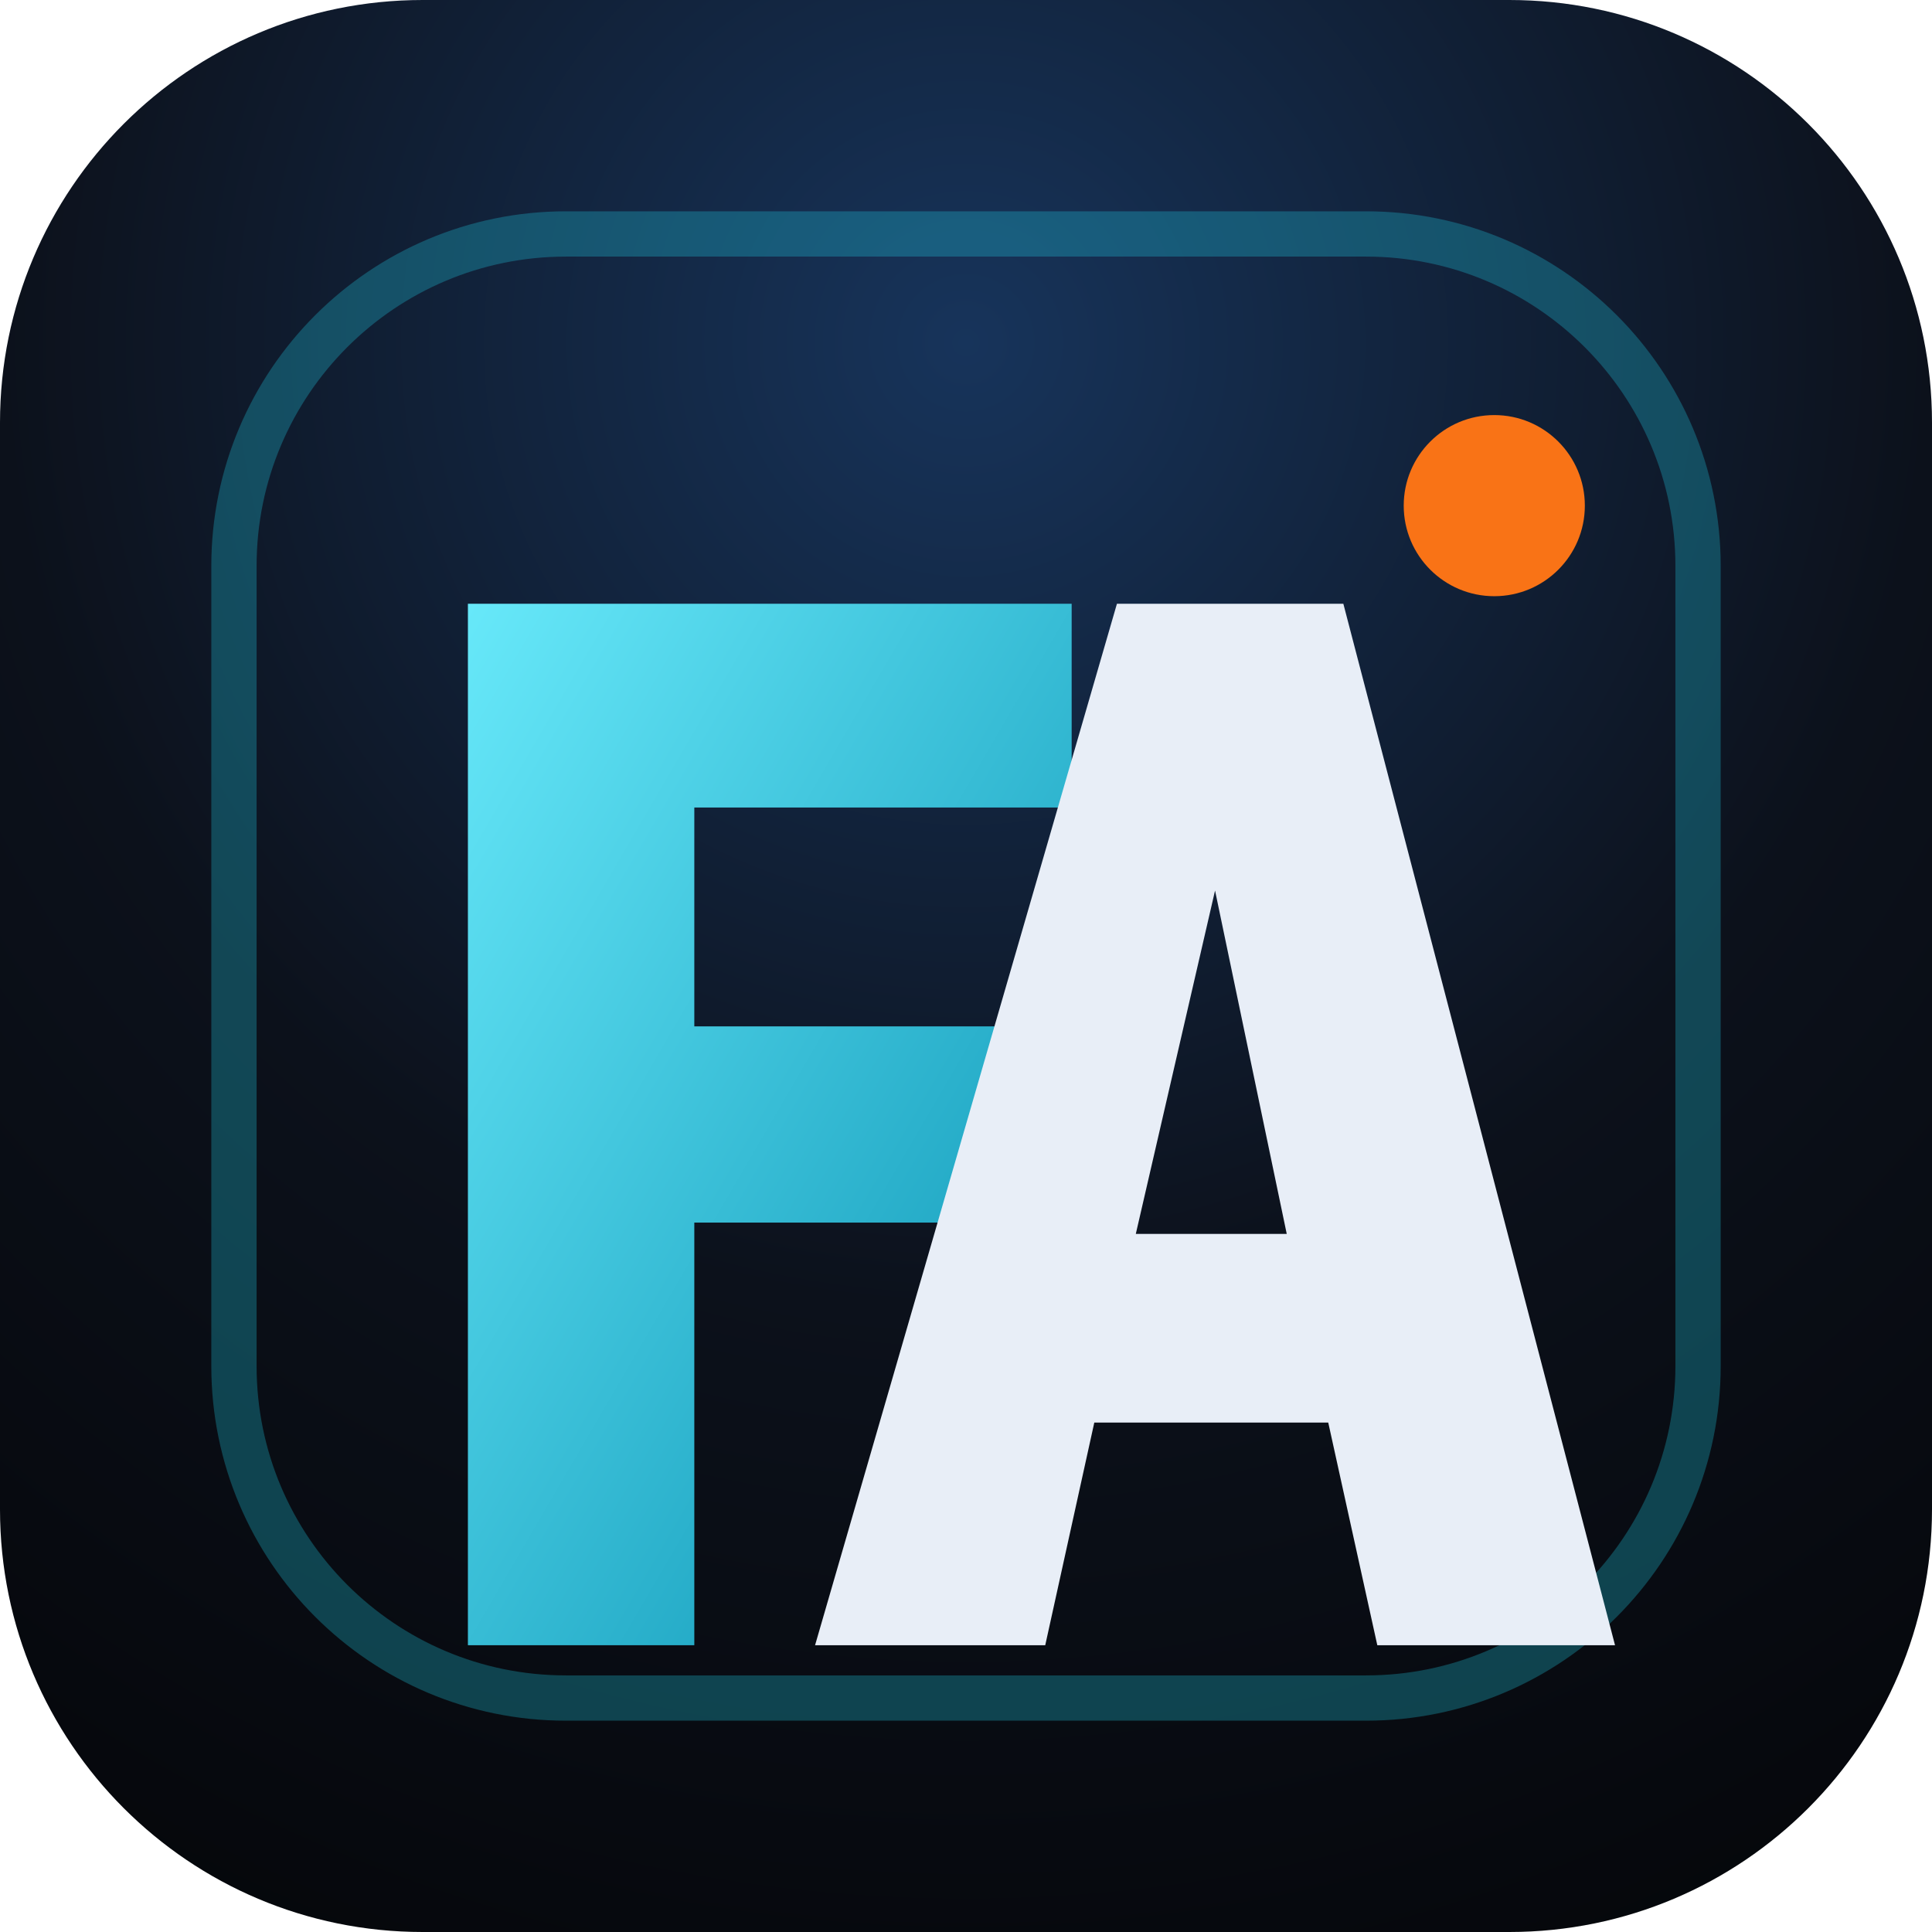
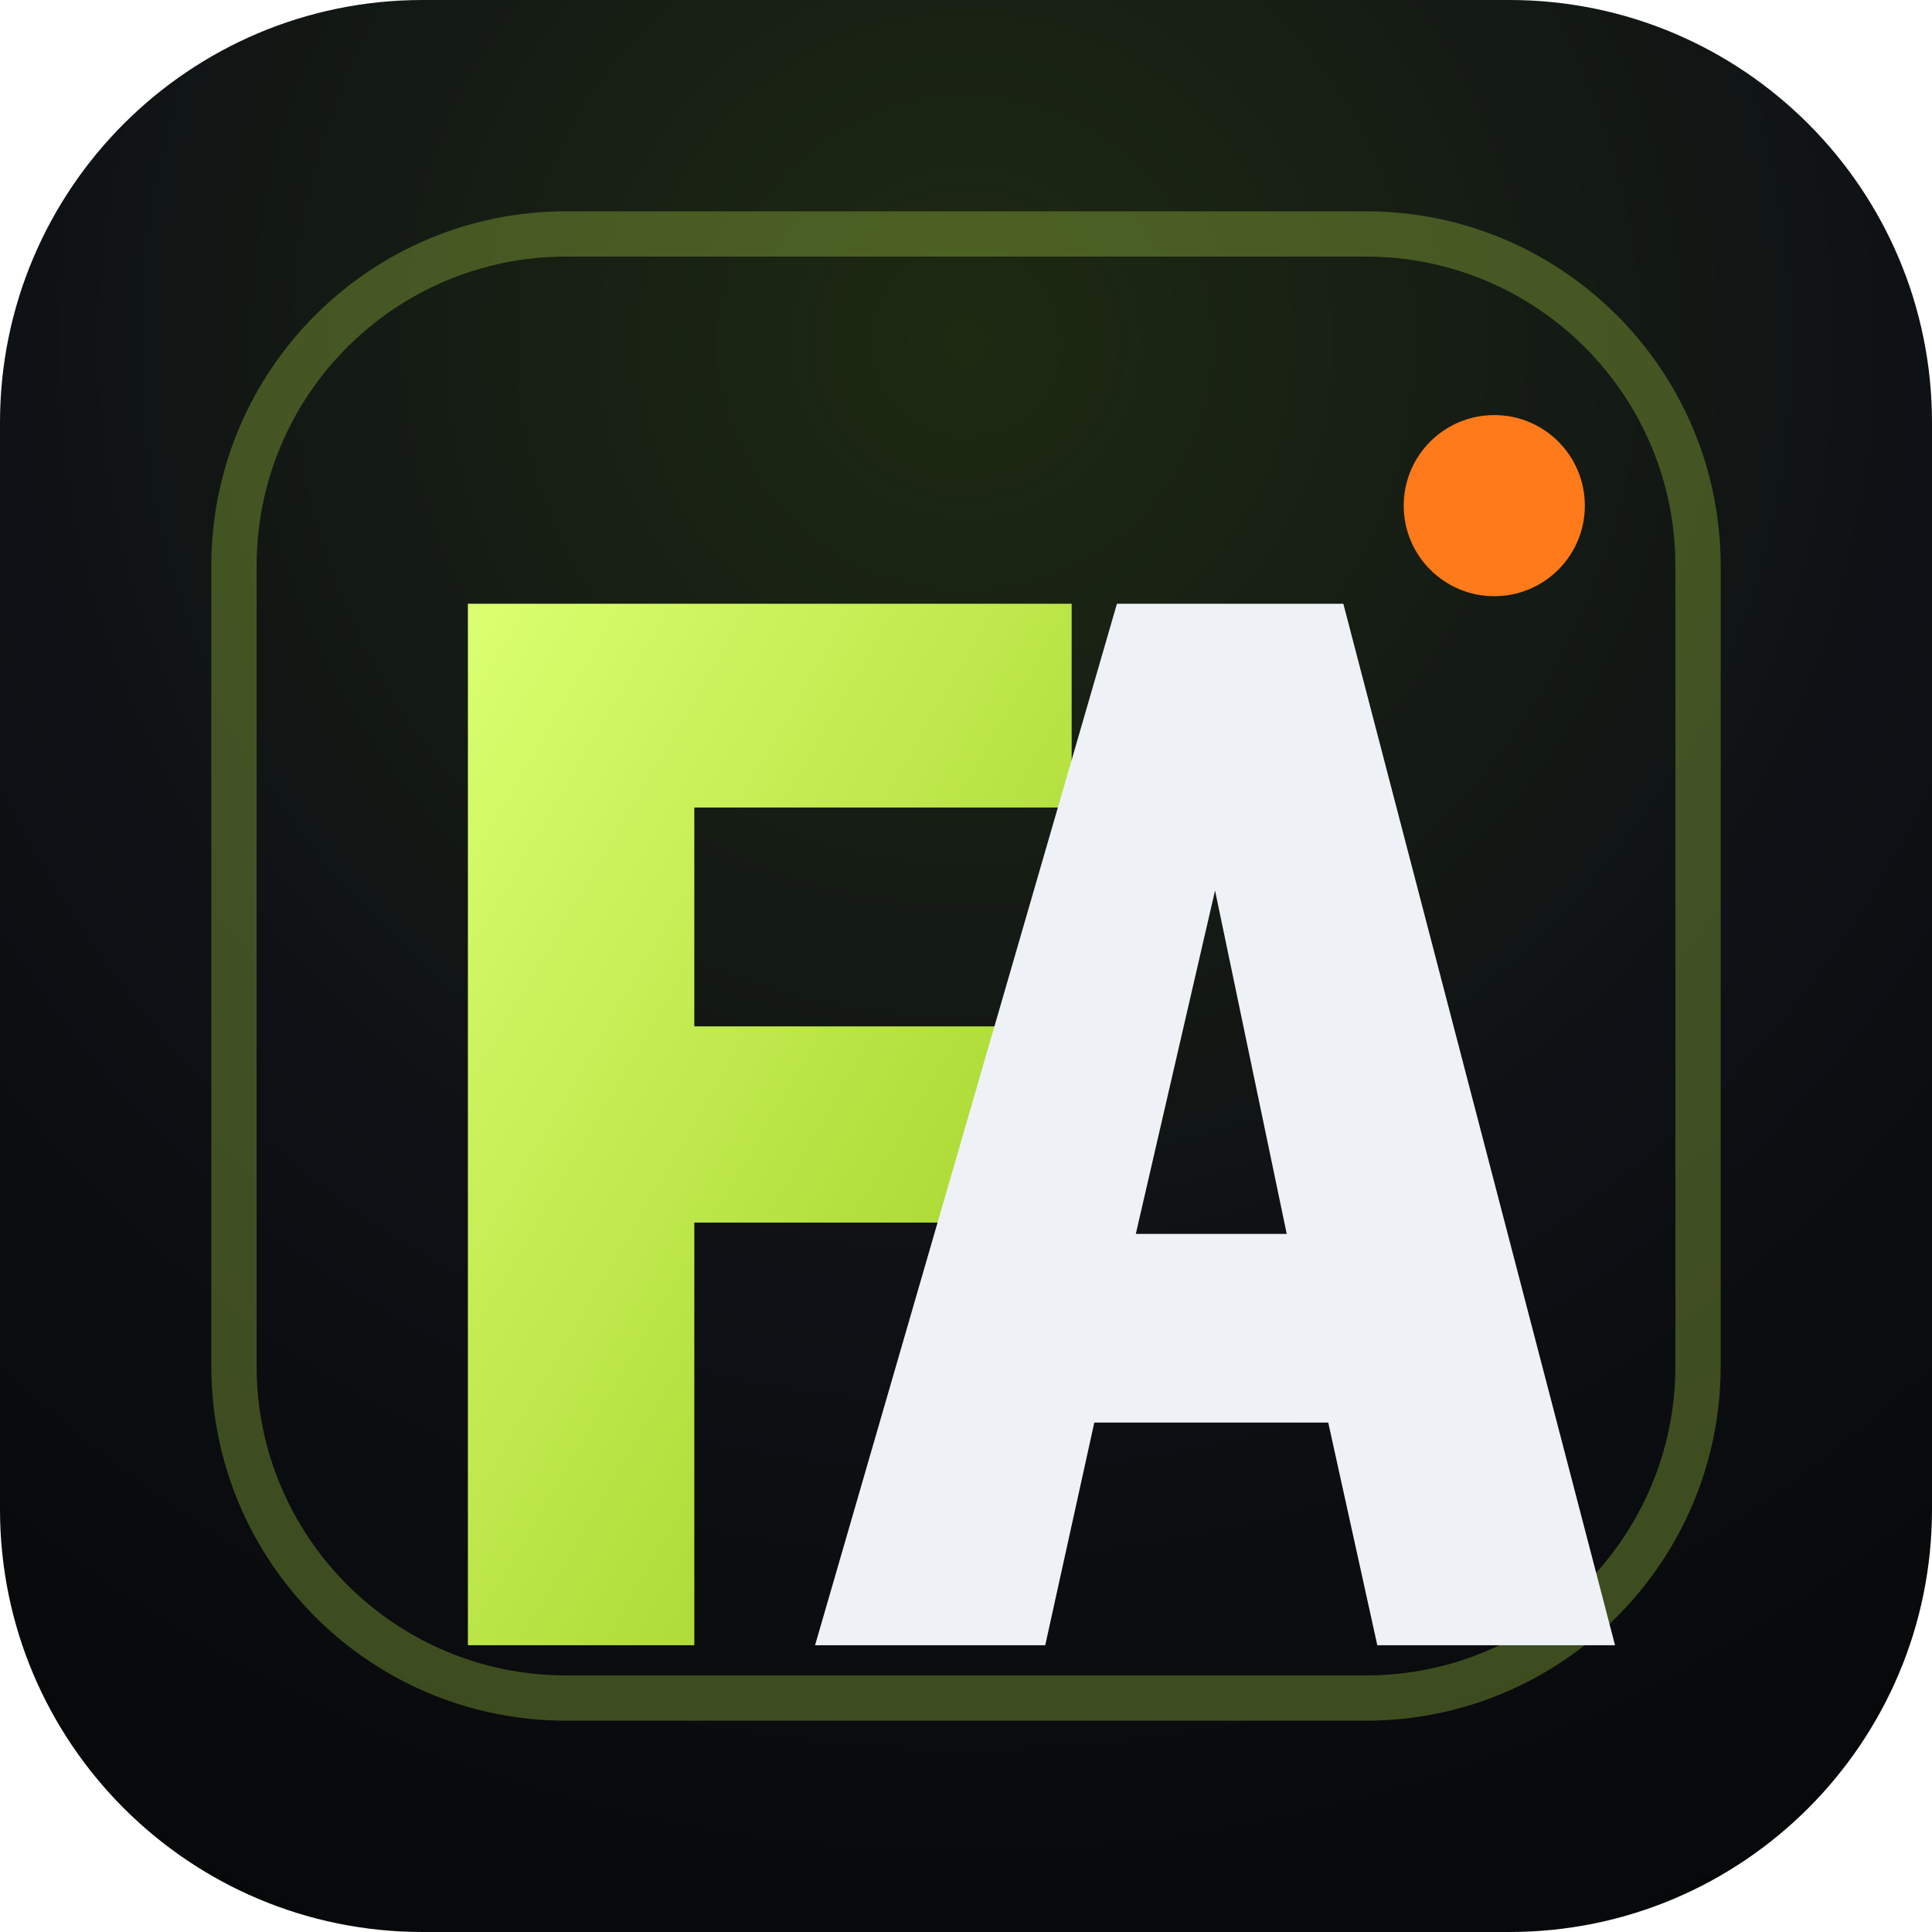
<svg xmlns="http://www.w3.org/2000/svg" viewBox="0 0 512 512" role="img" aria-label="FAI app icon">
  <defs>
    <radialGradient id="bg" cx="50%" cy="18%" r="90%">
-       <stop offset="0" stop-color="#17345b" />
-       <stop offset="0.55" stop-color="#0c111b" />
-       <stop offset="1" stop-color="#05070b" />
+       <stop offset="0" stop-color="#1e2a12" />
+       <stop offset="0.55" stop-color="#0e1115" />
+       <stop offset="1" stop-color="#060809" />
    </radialGradient>
    <linearGradient id="mark" x1="0" y1="0" x2="1" y2="1">
-       <stop stop-color="#67e8f9" />
-       <stop offset="1" stop-color="#0891b2" />
+       <stop stop-color="#dbff70" />
+       <stop offset="1" stop-color="#9bcc1f" />
    </linearGradient>
  </defs>
  <rect width="512" height="512" rx="112" fill="url(#bg)" />
-   <rect x="62" y="62" width="388" height="388" rx="88" fill="none" stroke="#22d3ee" stroke-opacity=".28" stroke-width="12" />
+   <rect x="62" y="62" width="388" height="388" rx="88" fill="none" stroke="#c6f24e" stroke-opacity=".28" stroke-width="12" />
  <path d="M124 160h160v54H184v58h88v52h-88v112h-60V160Z" fill="url(#mark)" />
-   <path d="M296 160h60l72 276h-63l-13-59h-62l-13 59h-61l80-276Zm5 167h40l-19-91-21 91Z" fill="#e8eef7" />
-   <circle cx="396" cy="134" r="24" fill="#f97316" />
+   <path d="M296 160h60l72 276h-63l-13-59h-62l-13 59h-61l80-276Zm5 167h40l-19-91-21 91Z" fill="#eef2f6" />
+   <circle cx="396" cy="134" r="24" fill="#ff7a1a" />
</svg>
